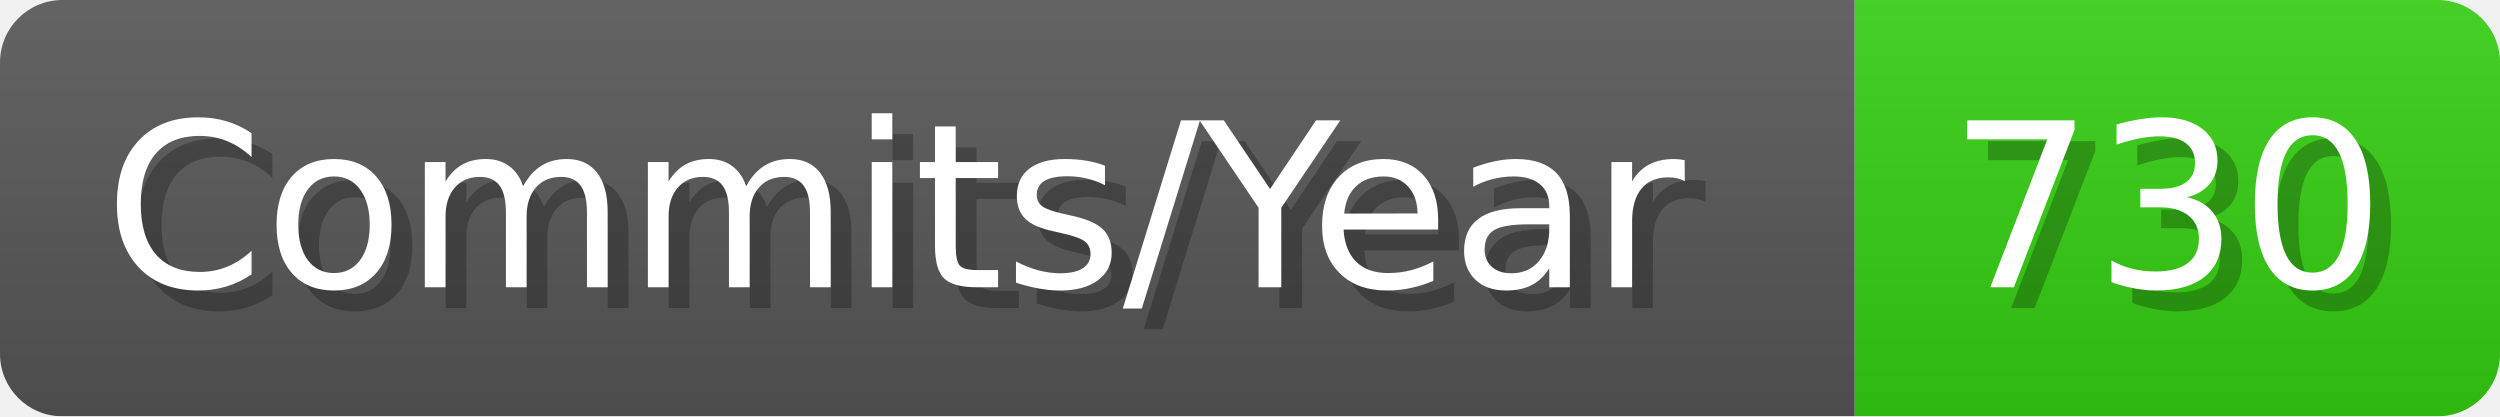
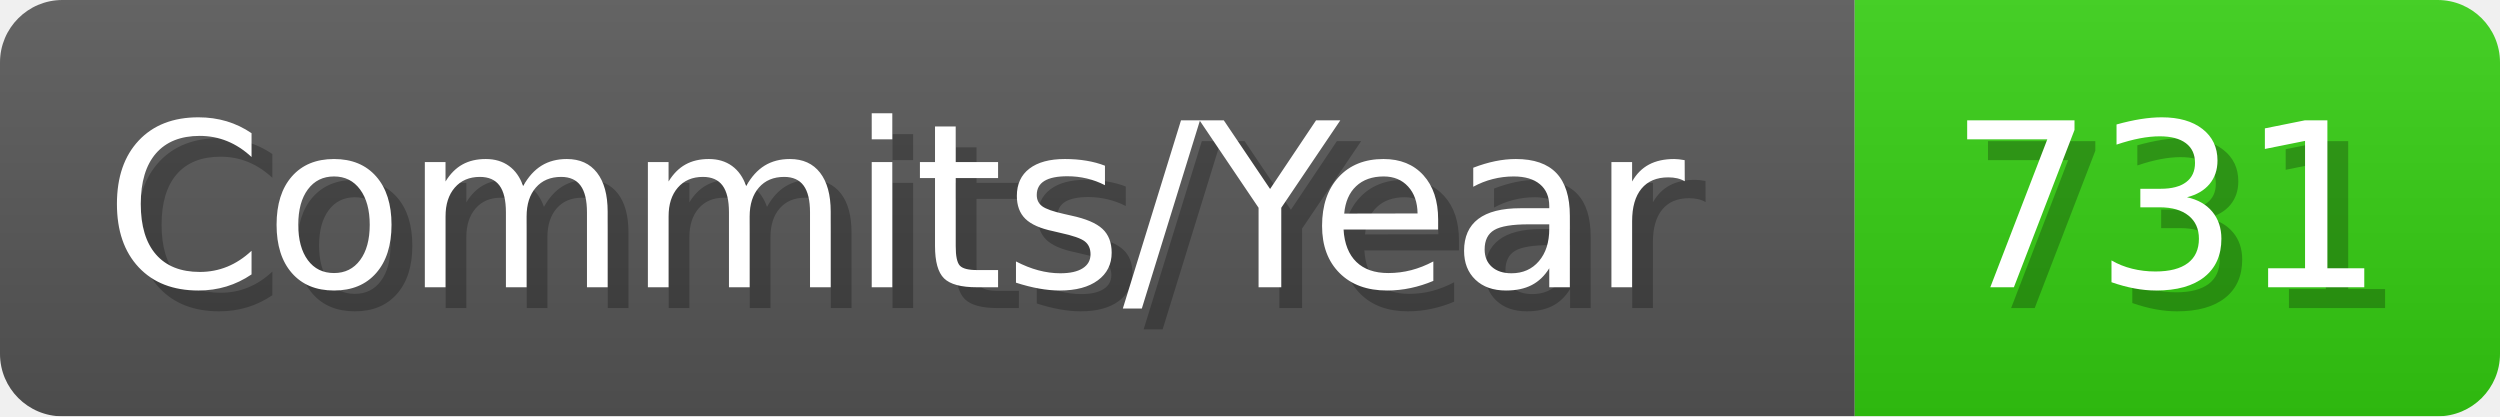
- <svg xmlns="http://www.w3.org/2000/svg" width="120.1" height="20" viewBox="0 0 1201 200" role="img" aria-label="Commits/Year: 730">
+ <svg xmlns="http://www.w3.org/2000/svg" width="120.1" height="20" viewBox="0 0 1201 200" role="img" aria-label="Commits/Year: 731">
  <linearGradient id="aUPdi" x2="0" y2="100%">
    <stop offset="0" stop-opacity=".1" stop-color="#EEE" />
    <stop offset="1" stop-opacity=".1" />
  </linearGradient>
  <mask id="WfAiQ">
    <rect width="1201" height="200" rx="30" fill="#FFF" />
  </mask>
  <g mask="url(#WfAiQ)">
    <rect width="891" height="200" fill="#555" />
    <rect width="310" height="200" fill="#3C1" x="891" />
    <rect width="1201" height="200" fill="url(#aUPdi)" />
  </g>
  <g aria-hidden="true" fill="#fff" text-anchor="start" font-family="Verdana,DejaVu Sans,sans-serif" font-size="110">
    <text x="60" y="148" textLength="791" fill="#000" opacity="0.25">Commits/Year</text>
    <text x="50" y="138" textLength="791">Commits/Year</text>
-     <text x="946" y="148" textLength="210" fill="#000" opacity="0.25">730</text>
-     <text x="936" y="138" textLength="210">730</text>
+     <text x="946" y="148" textLength="210" fill="#000" opacity="0.25">731</text>
+     <text x="936" y="138" textLength="210">731</text>
  </g>
</svg>
